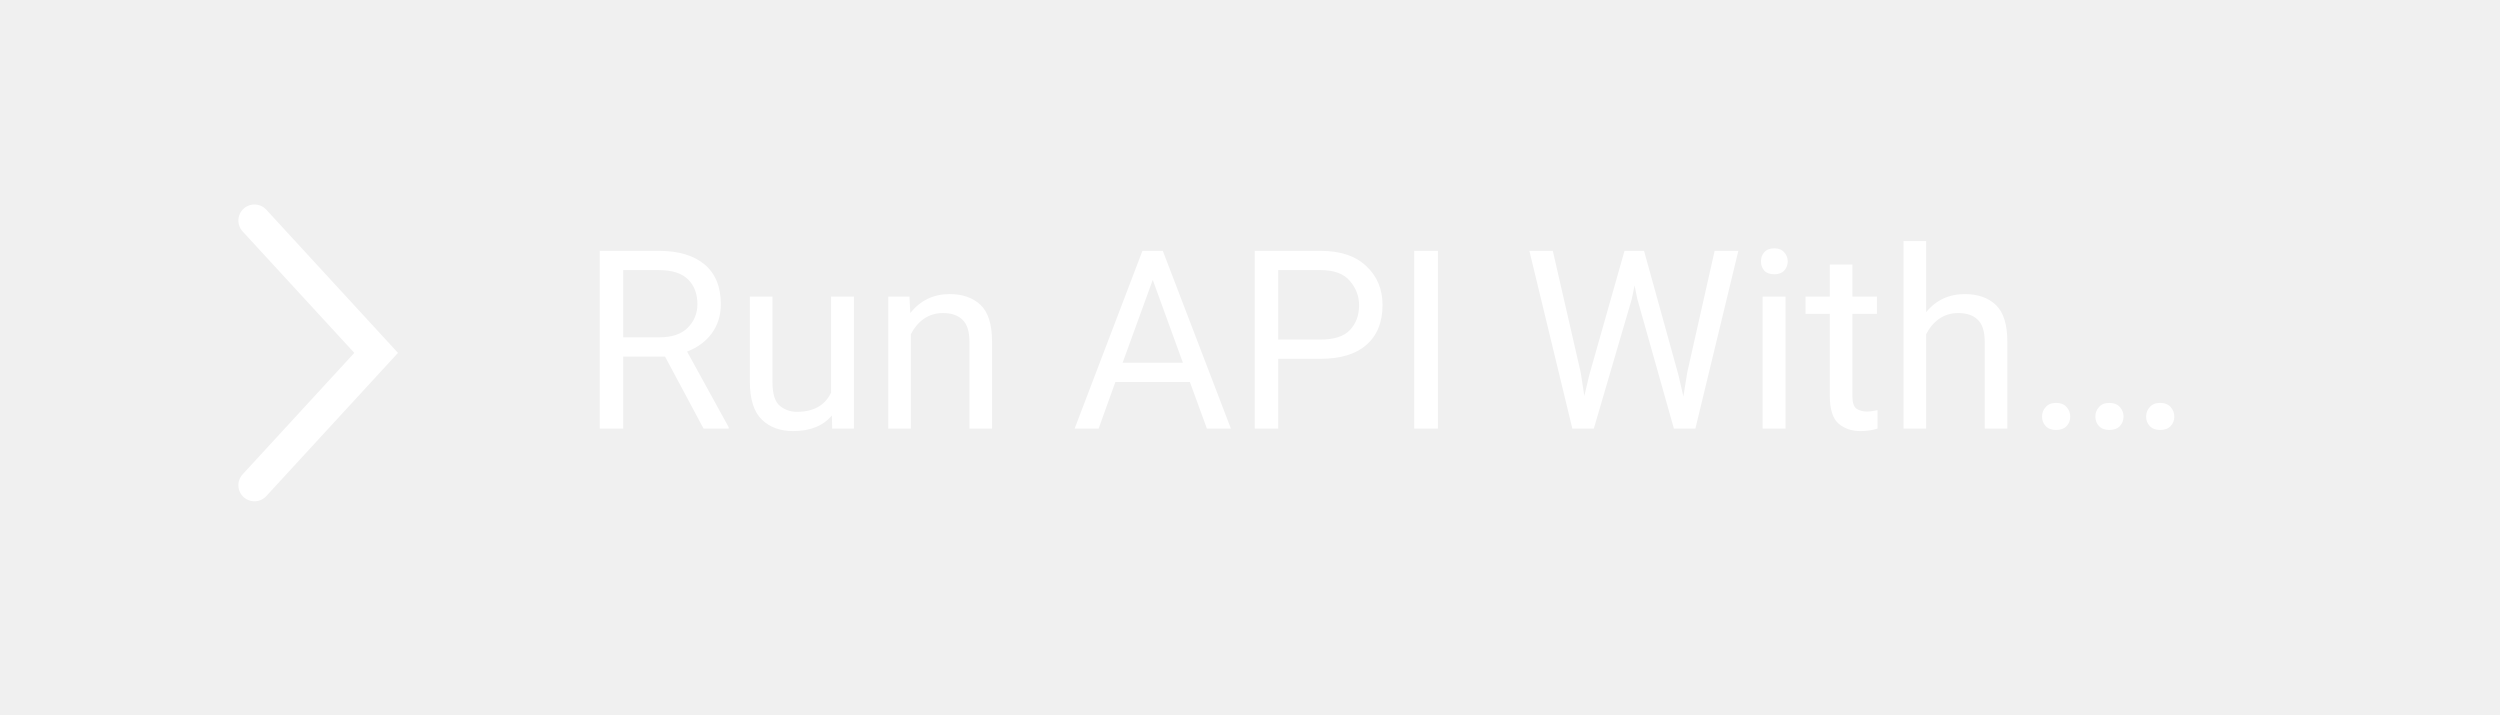
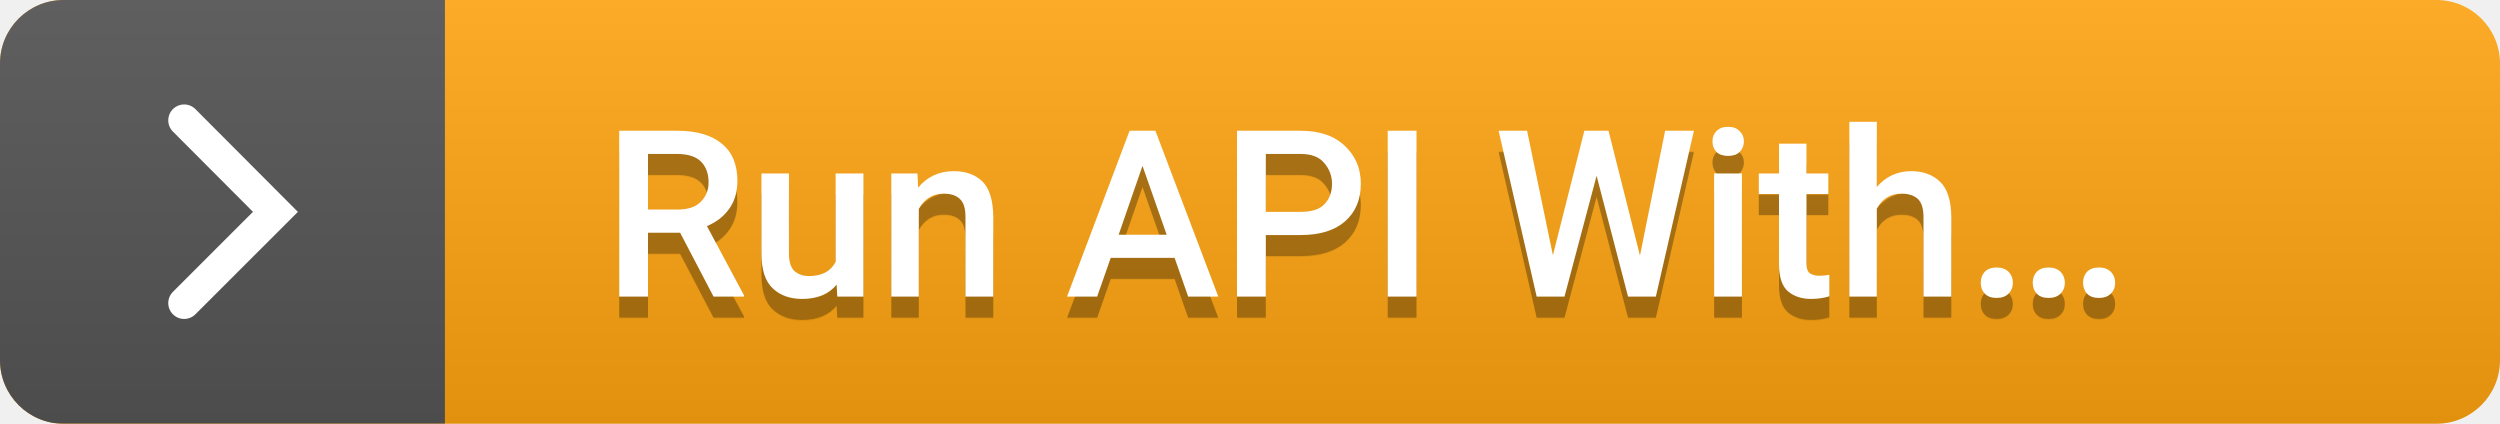
- <svg xmlns="http://www.w3.org/2000/svg" width="140px" height="40px" viewBox="0 0 140 40" version="1.1" style="background: #EE9E1A;">
-   <text id="Run-API-With…" font-family="-apple-system, BlinkMacSystemFont, Roboto, Helvetica, Arial, sans-serif" font-size="14" font-weight="normal" fill="#FFFFFF">
-     <tspan x="32.43" y="24">Run API With…</tspan>
-   </text>
-   <polyline id="Path-7" stroke="#FFFFFF" stroke-width="1.8" stroke-linecap="round" fill="none" fill-rule="evenodd" points="14.249 12.351 21.064 19.762 14.249 27.173" />
+ <svg xmlns="http://www.w3.org/2000/svg" xmlns:xlink="http://www.w3.org/1999/xlink" width="118px" height="20px" viewBox="0 0 118 20" version="1.1">
+   <defs>
+     <linearGradient x1="50%" y1="0%" x2="50%" y2="100%" id="color-gradient">
+       <stop stop-color="#FBAB27" offset="0%" />
+       <stop stop-color="#E1910D" offset="100%" />
+     </linearGradient>
+     <rect id="path-2" x="0" y="0" width="118" height="20" rx="3" />
+     <linearGradient x1="50%" y1="0%" x2="50%" y2="100%" id="gray-gradient">
+       <stop stop-color="#5F5F5F" offset="0%" />
+       <stop stop-color="#4C4C4C" offset="100%" />
+     </linearGradient>
+     <text id="text-5" font-family="-apple-system, BlinkMacSystemFont, Roboto, Helvetica, Arial, sans-serif" font-size="11" font-weight="500" fill="#FFFFFF">
+       <tspan x="28.43" y="14">Run API With…</tspan>
+     </text>
+     <filter x="-50%" y="-50%" width="200%" height="200%" filterUnits="objectBoundingBox" id="filter-6">
+       <feOffset dx="0" dy="1" in="SourceAlpha" result="shadowOffsetOuter1" />
+       <feColorMatrix values="0 0 0 0 0   0 0 0 0 0   0 0 0 0 0  0 0 0 0.3 0" type="matrix" in="shadowOffsetOuter1" />
+     </filter>
+   </defs>
+   <g id="Page-3" stroke="none" stroke-width="1" fill="none" fill-rule="evenodd">
+     <mask id="mask-3" fill="white">
+       <use xlink:href="#path-2" />
+     </mask>
+     <use id="Rectangle-Copy" fill="url(#color-gradient)" xlink:href="#path-2" />
+     <rect id="Rectangle" fill="url(#gray-gradient)" mask="url(#mask-3)" x="0" y="0" width="21" height="20" />
+     <g id="Run-API-With…" fill-opacity="1" fill="#FFFFFF">
+       <use filter="url(#filter-6)" xlink:href="#text-5" />
+       <use xlink:href="#text-5" />
+     </g>
+     <polyline id="path-arrow" stroke="#FFFFFF" stroke-width="1.5" stroke-linecap="round" points="8.692 5.68 13 10 8.692 14.305" />
+   </g>
</svg>
